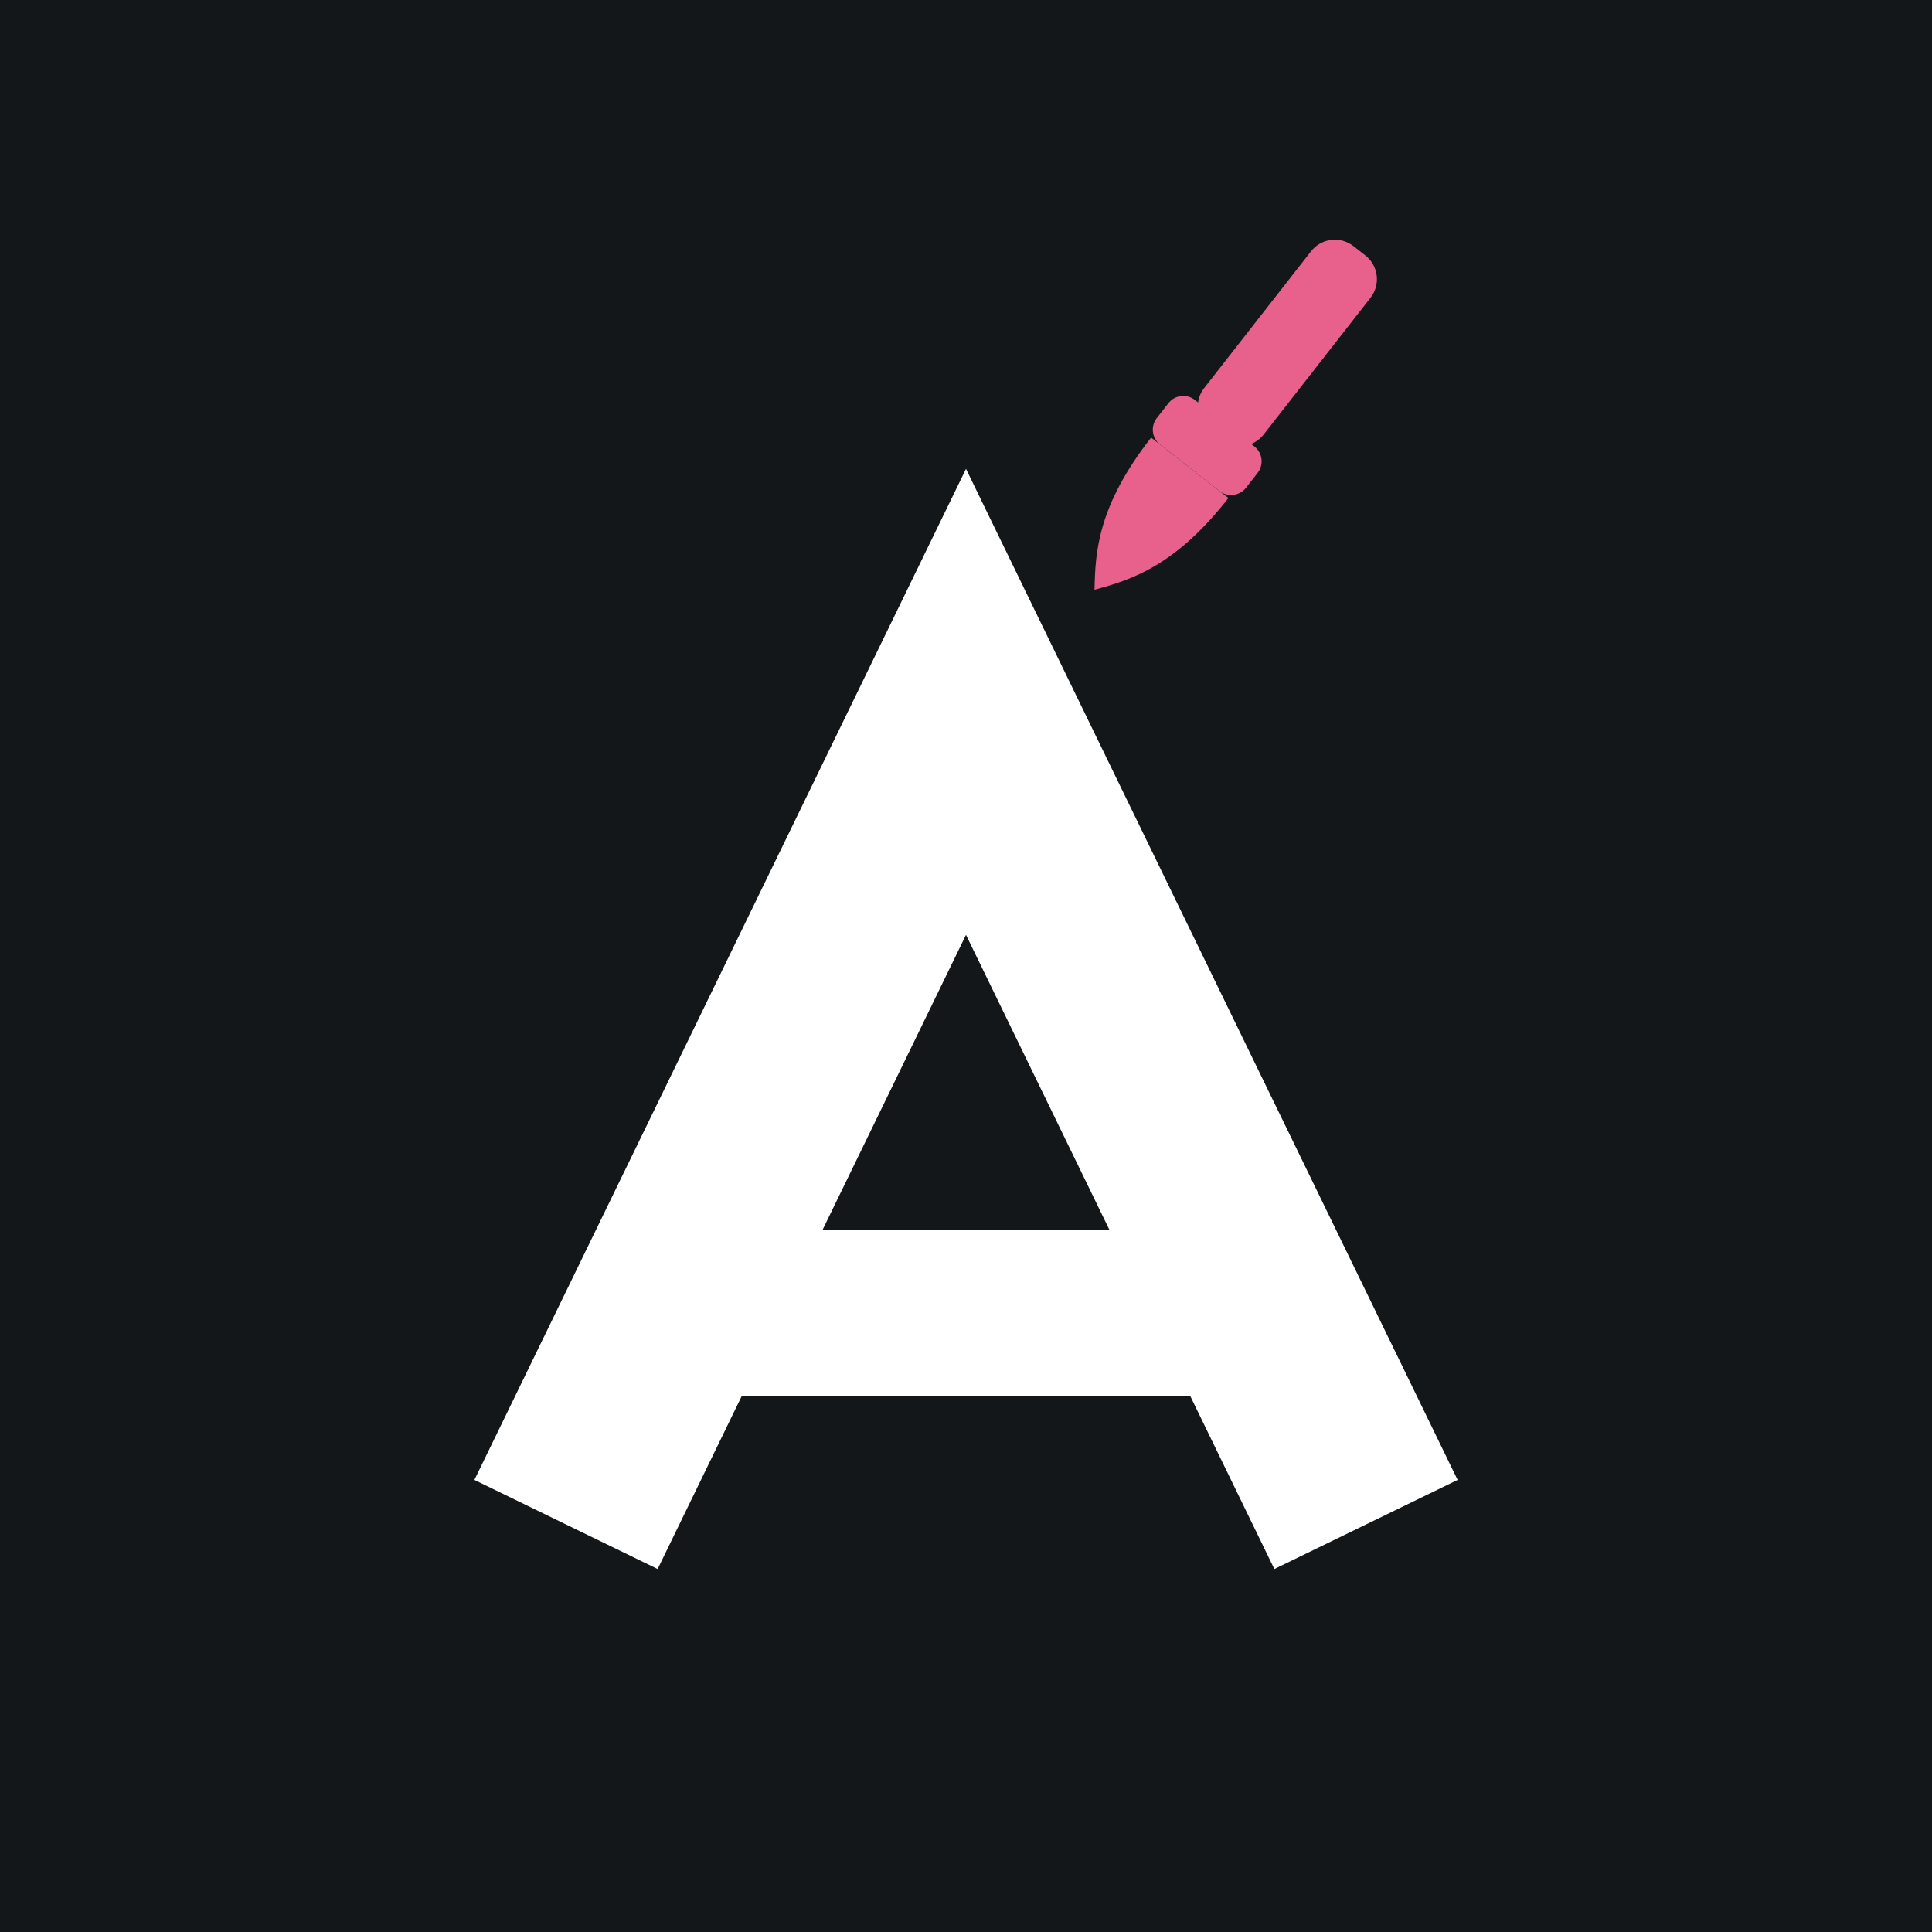
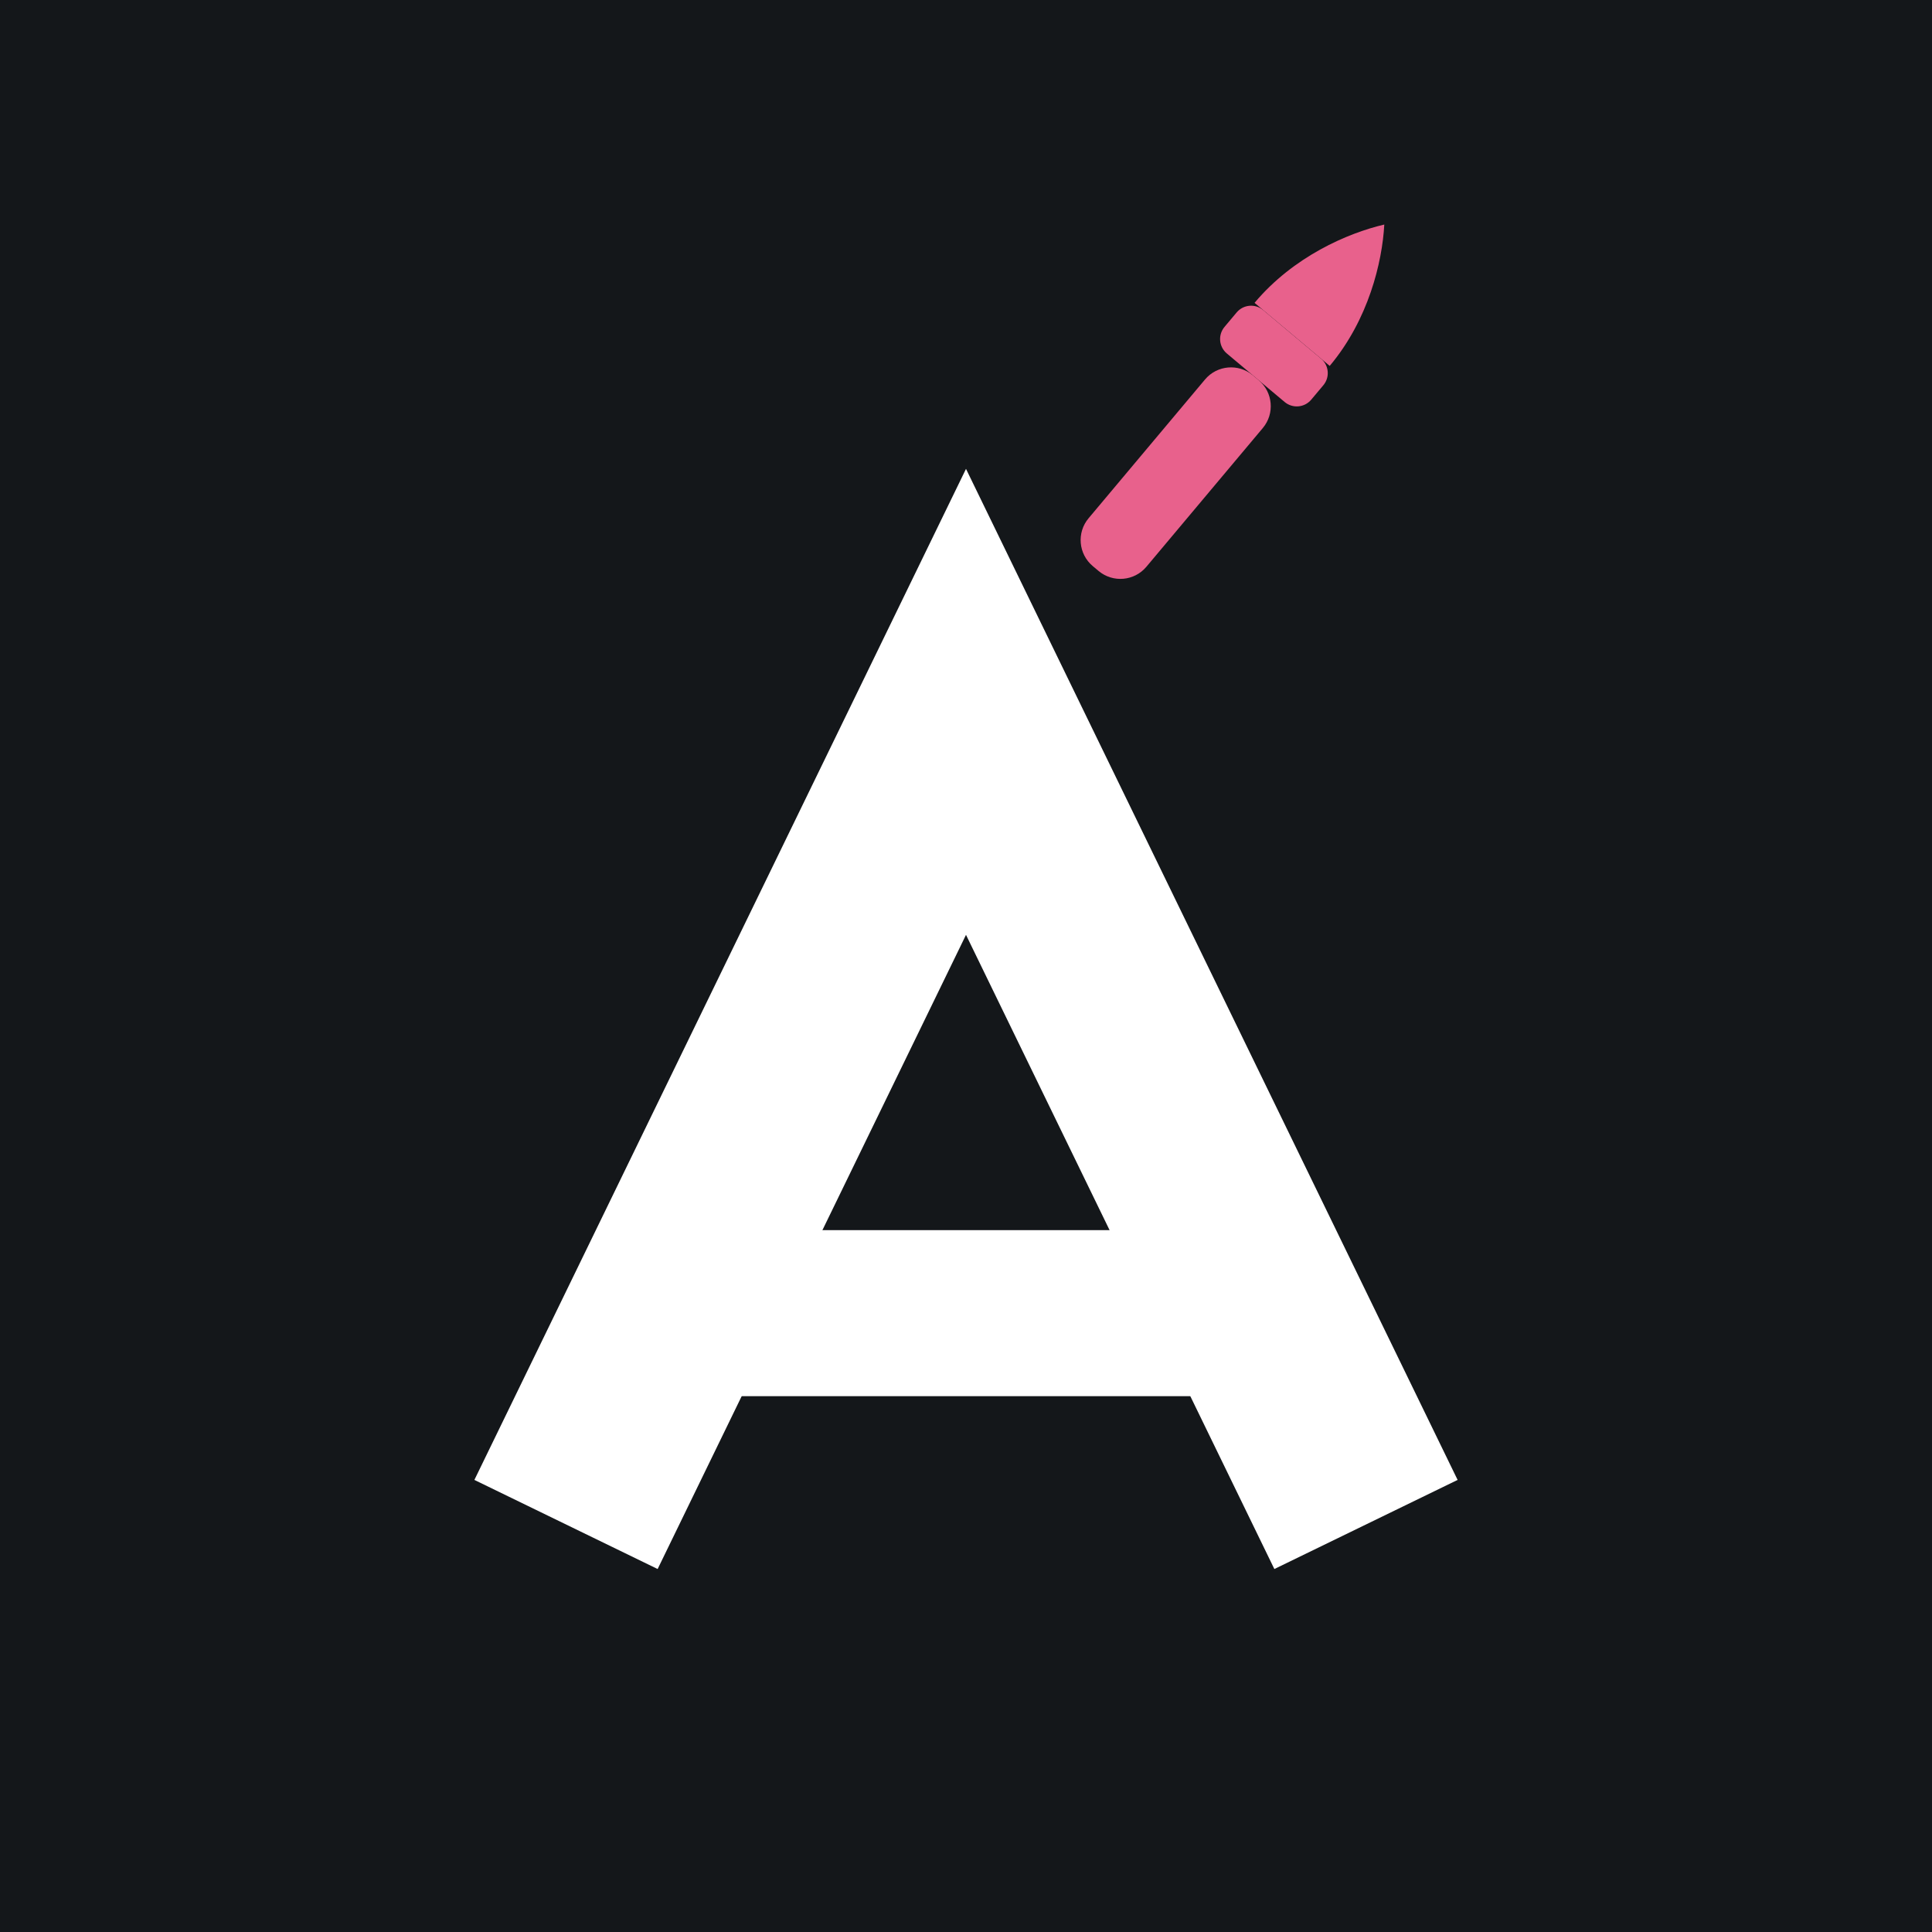
<svg xmlns="http://www.w3.org/2000/svg" viewBox="0 0 512 512" width="512" height="512">
  <rect width="512" height="512" fill="#14171A" />
  <path d="M150 404 L256 186 L362 404" fill="none" stroke="#FFFFFF" stroke-width="54" stroke-linejoin="miter" />
  <path d="M190 348 H322" stroke="#FFFFFF" stroke-width="44" />
-   <g transform="translate(327,109) rotate(38)" fill="#E8618C">
-     <rect x="-10" y="-54" width="20" height="62" rx="8" />
-     <rect x="-15" y="4" width="30" height="15" rx="5" />
-     <path d="M-13,19 C-13,42 -6,52 0,60 C6,52 13,42 13,19 Z" />
+   <g transform="translate(327,107) rotate(40)" fill="#E8618C">
+     <path d="M0,-62 C6,-54 13,-40 13,-24 H-13 C-13,-40 -6,-54 0,-62 Z" />
+     <rect x="-15" y="-24" width="30" height="15" rx="5" />
+     <rect x="-10" y="-9" width="20" height="66" rx="9" />
  </g>
</svg>
